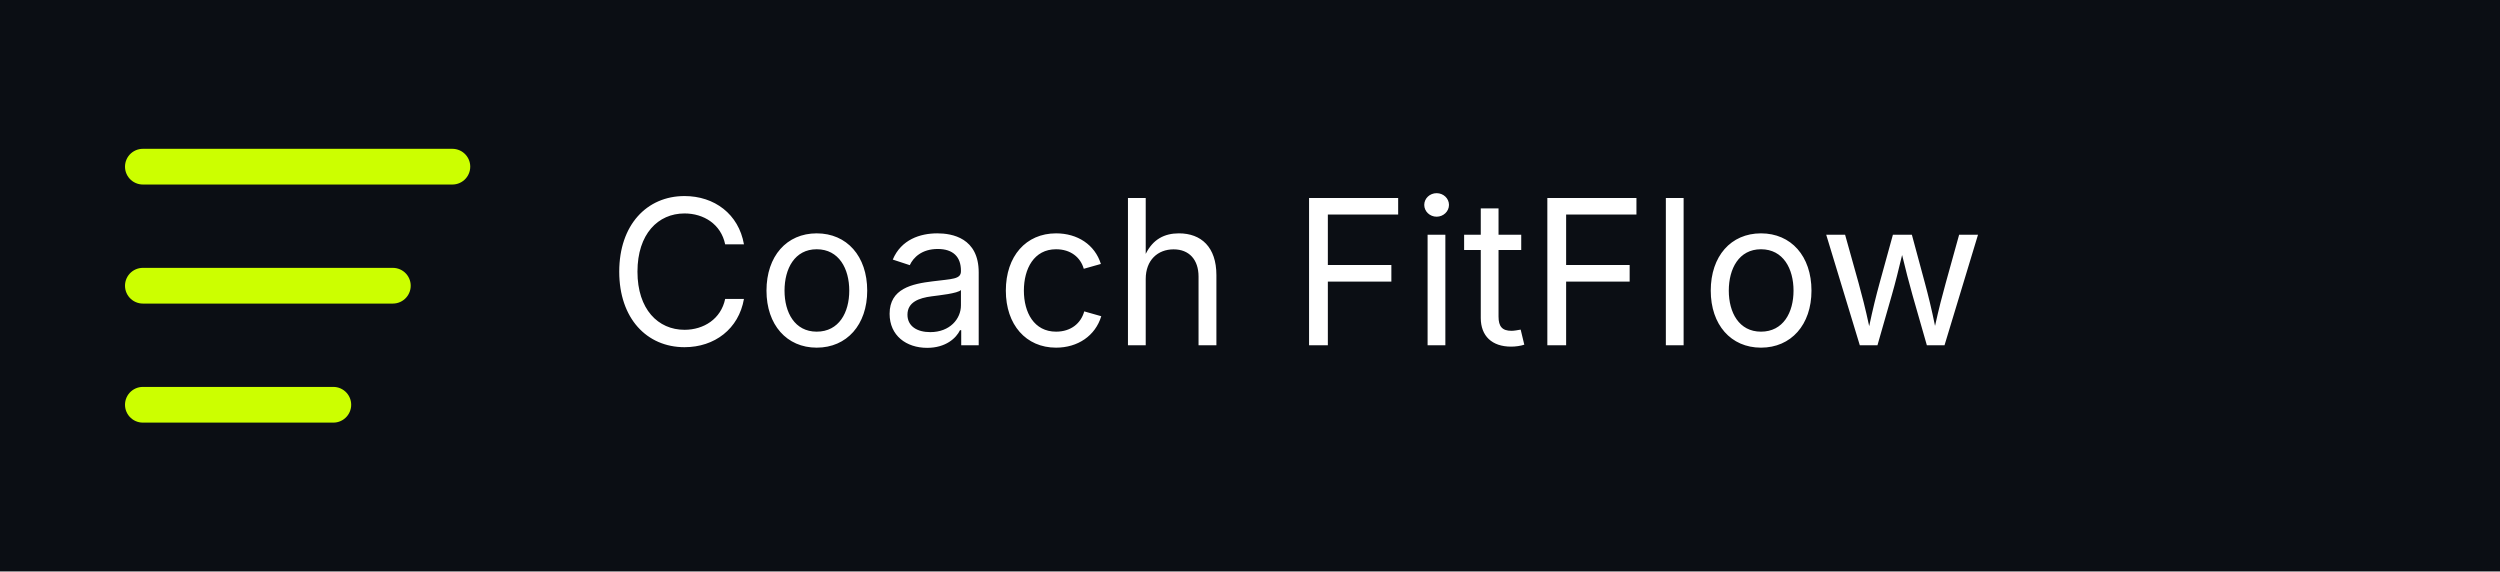
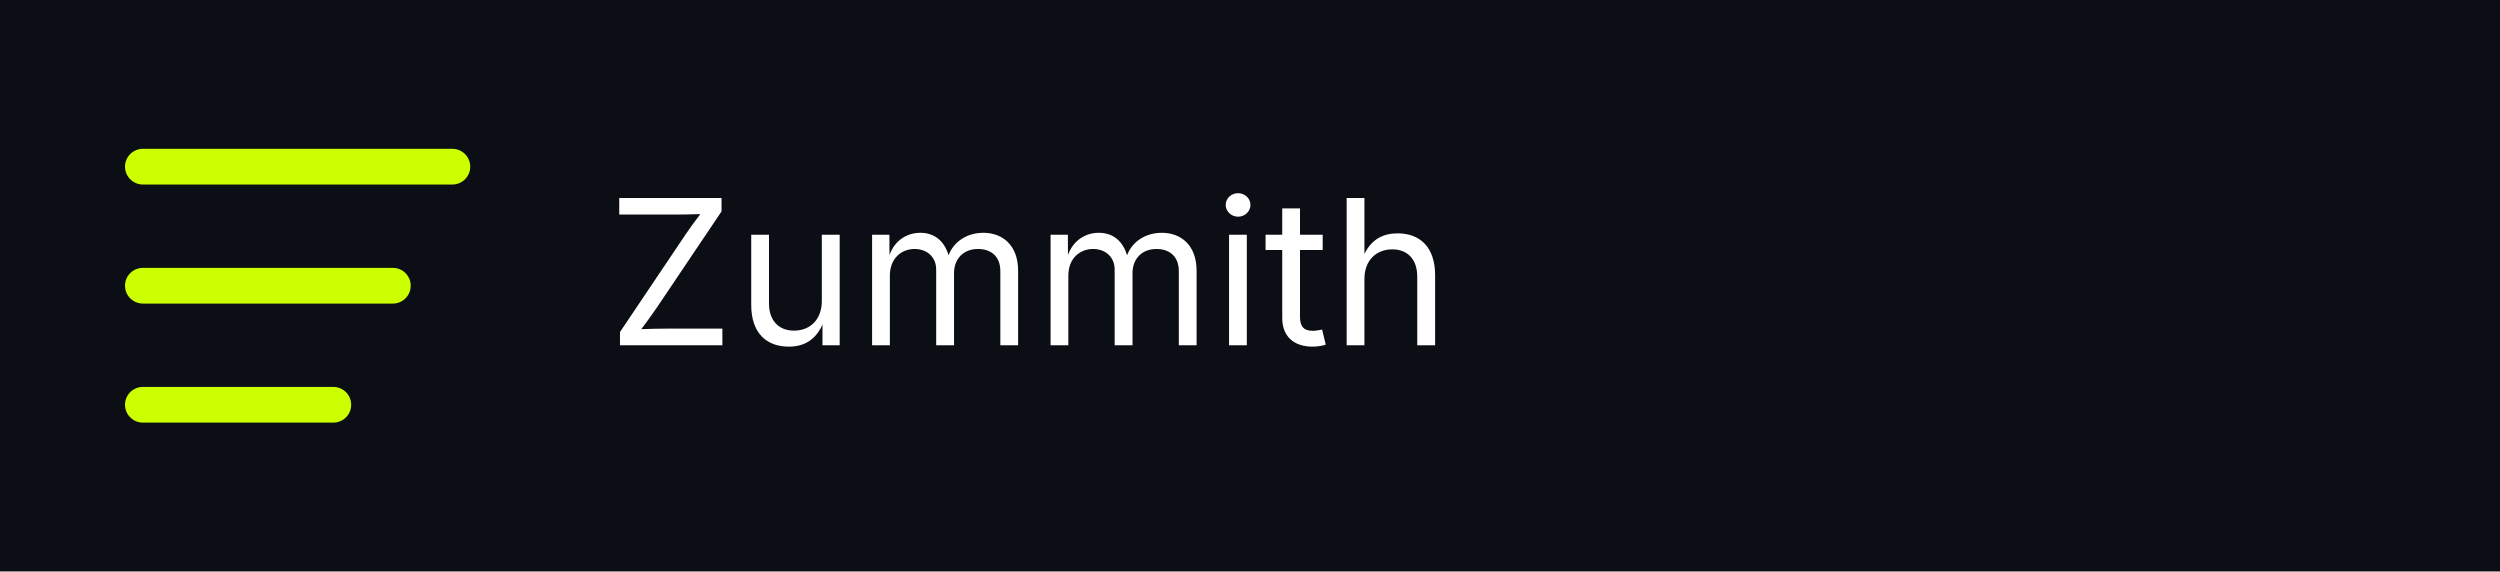
<svg xmlns="http://www.w3.org/2000/svg" width="420" height="96" viewBox="0 0 420 96" fill="none">
  <rect width="420" height="96" fill="#0B0E14" />
  <g transform="translate(24 18)" stroke="#CCFF00" stroke-width="6" stroke-linecap="round">
    <line x1="0" y1="10" x2="52" y2="10" />
    <line x1="0" y1="30" x2="42" y2="30" />
    <line x1="0" y1="50" x2="32" y2="50" />
  </g>
-   <text x="102" y="58" fill="#FFFFFF" font-size="34" font-family="Sora, Inter, Manrope, Arial, sans-serif" letter-spacing="0.2">Coach FitFlow</text>
+   <text x="102" y="58" fill="#FFFFFF" font-size="34" font-family="Sora, Inter, Manrope, Arial, sans-serif" letter-spacing="0.2">Zummith</text>
</svg>
